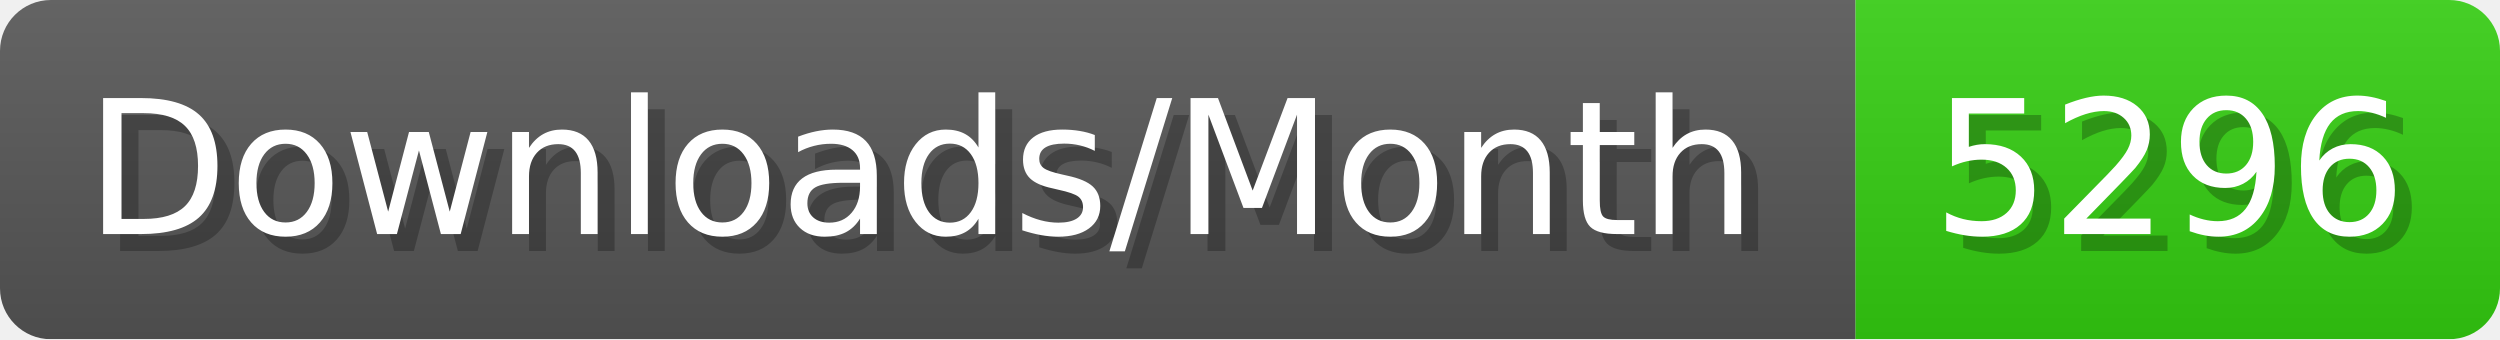
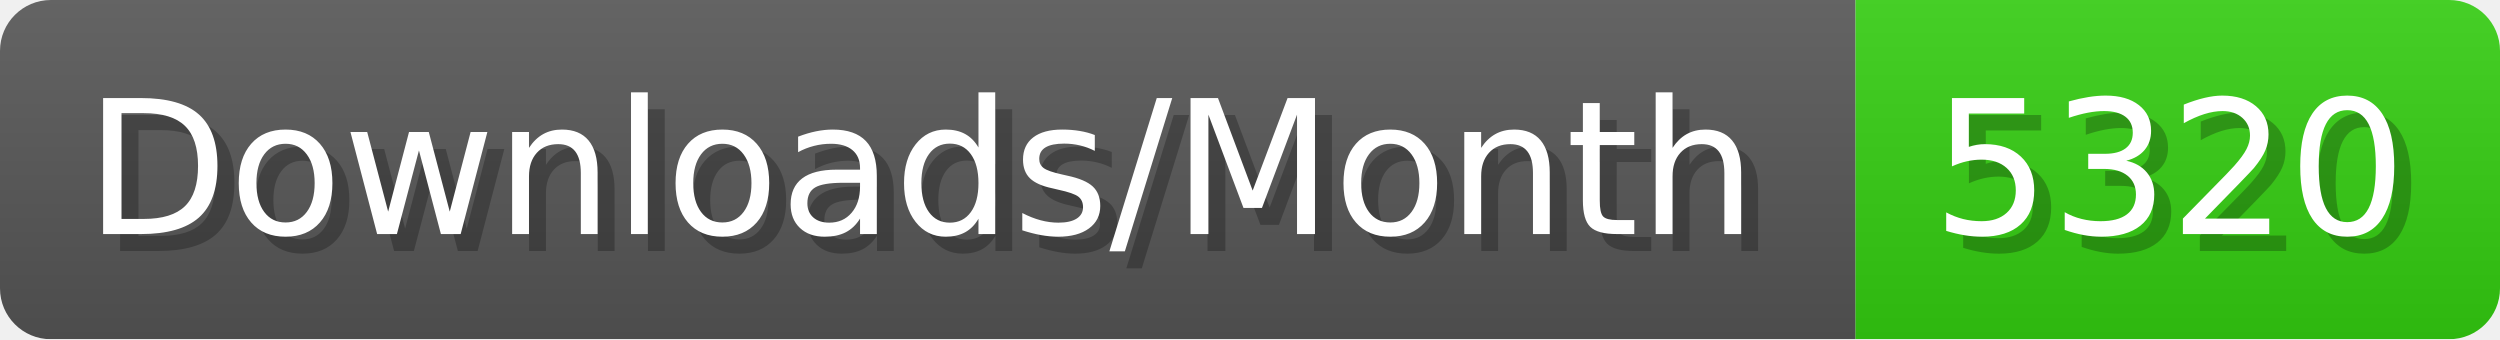
- <svg xmlns="http://www.w3.org/2000/svg" width="147.4" height="20" viewBox="0 0 1474 200" role="img" aria-label="Downloads/Month: 5296">
+ <svg xmlns="http://www.w3.org/2000/svg" width="147.4" height="20" viewBox="0 0 1474 200" role="img" aria-label="Downloads/Month: 5320">
  <linearGradient id="YlXUI" x2="0" y2="100%">
    <stop offset="0" stop-opacity=".1" stop-color="#EEE" />
    <stop offset="1" stop-opacity=".1" />
  </linearGradient>
  <mask id="JHhop">
    <rect width="1474" height="200" rx="30" fill="#FFF" />
  </mask>
  <g mask="url(#JHhop)">
    <rect width="1094" height="200" fill="#555" />
    <rect width="380" height="200" fill="#3C1" x="1094" />
    <rect width="1474" height="200" fill="url(#YlXUI)" />
  </g>
  <g aria-hidden="true" fill="#fff" text-anchor="start" font-family="Verdana,DejaVu Sans,sans-serif" font-size="110">
    <text x="60" y="148" textLength="994" fill="#000" opacity="0.25">Downloads/Month</text>
    <text x="50" y="138" textLength="994">Downloads/Month</text>
-     <text x="1149" y="148" textLength="280" fill="#000" opacity="0.25">5296</text>
-     <text x="1139" y="138" textLength="280">5296</text>
+     <text x="1149" y="148" textLength="280" fill="#000" opacity="0.25">5320</text>
+     <text x="1139" y="138" textLength="280">5320</text>
  </g>
</svg>
